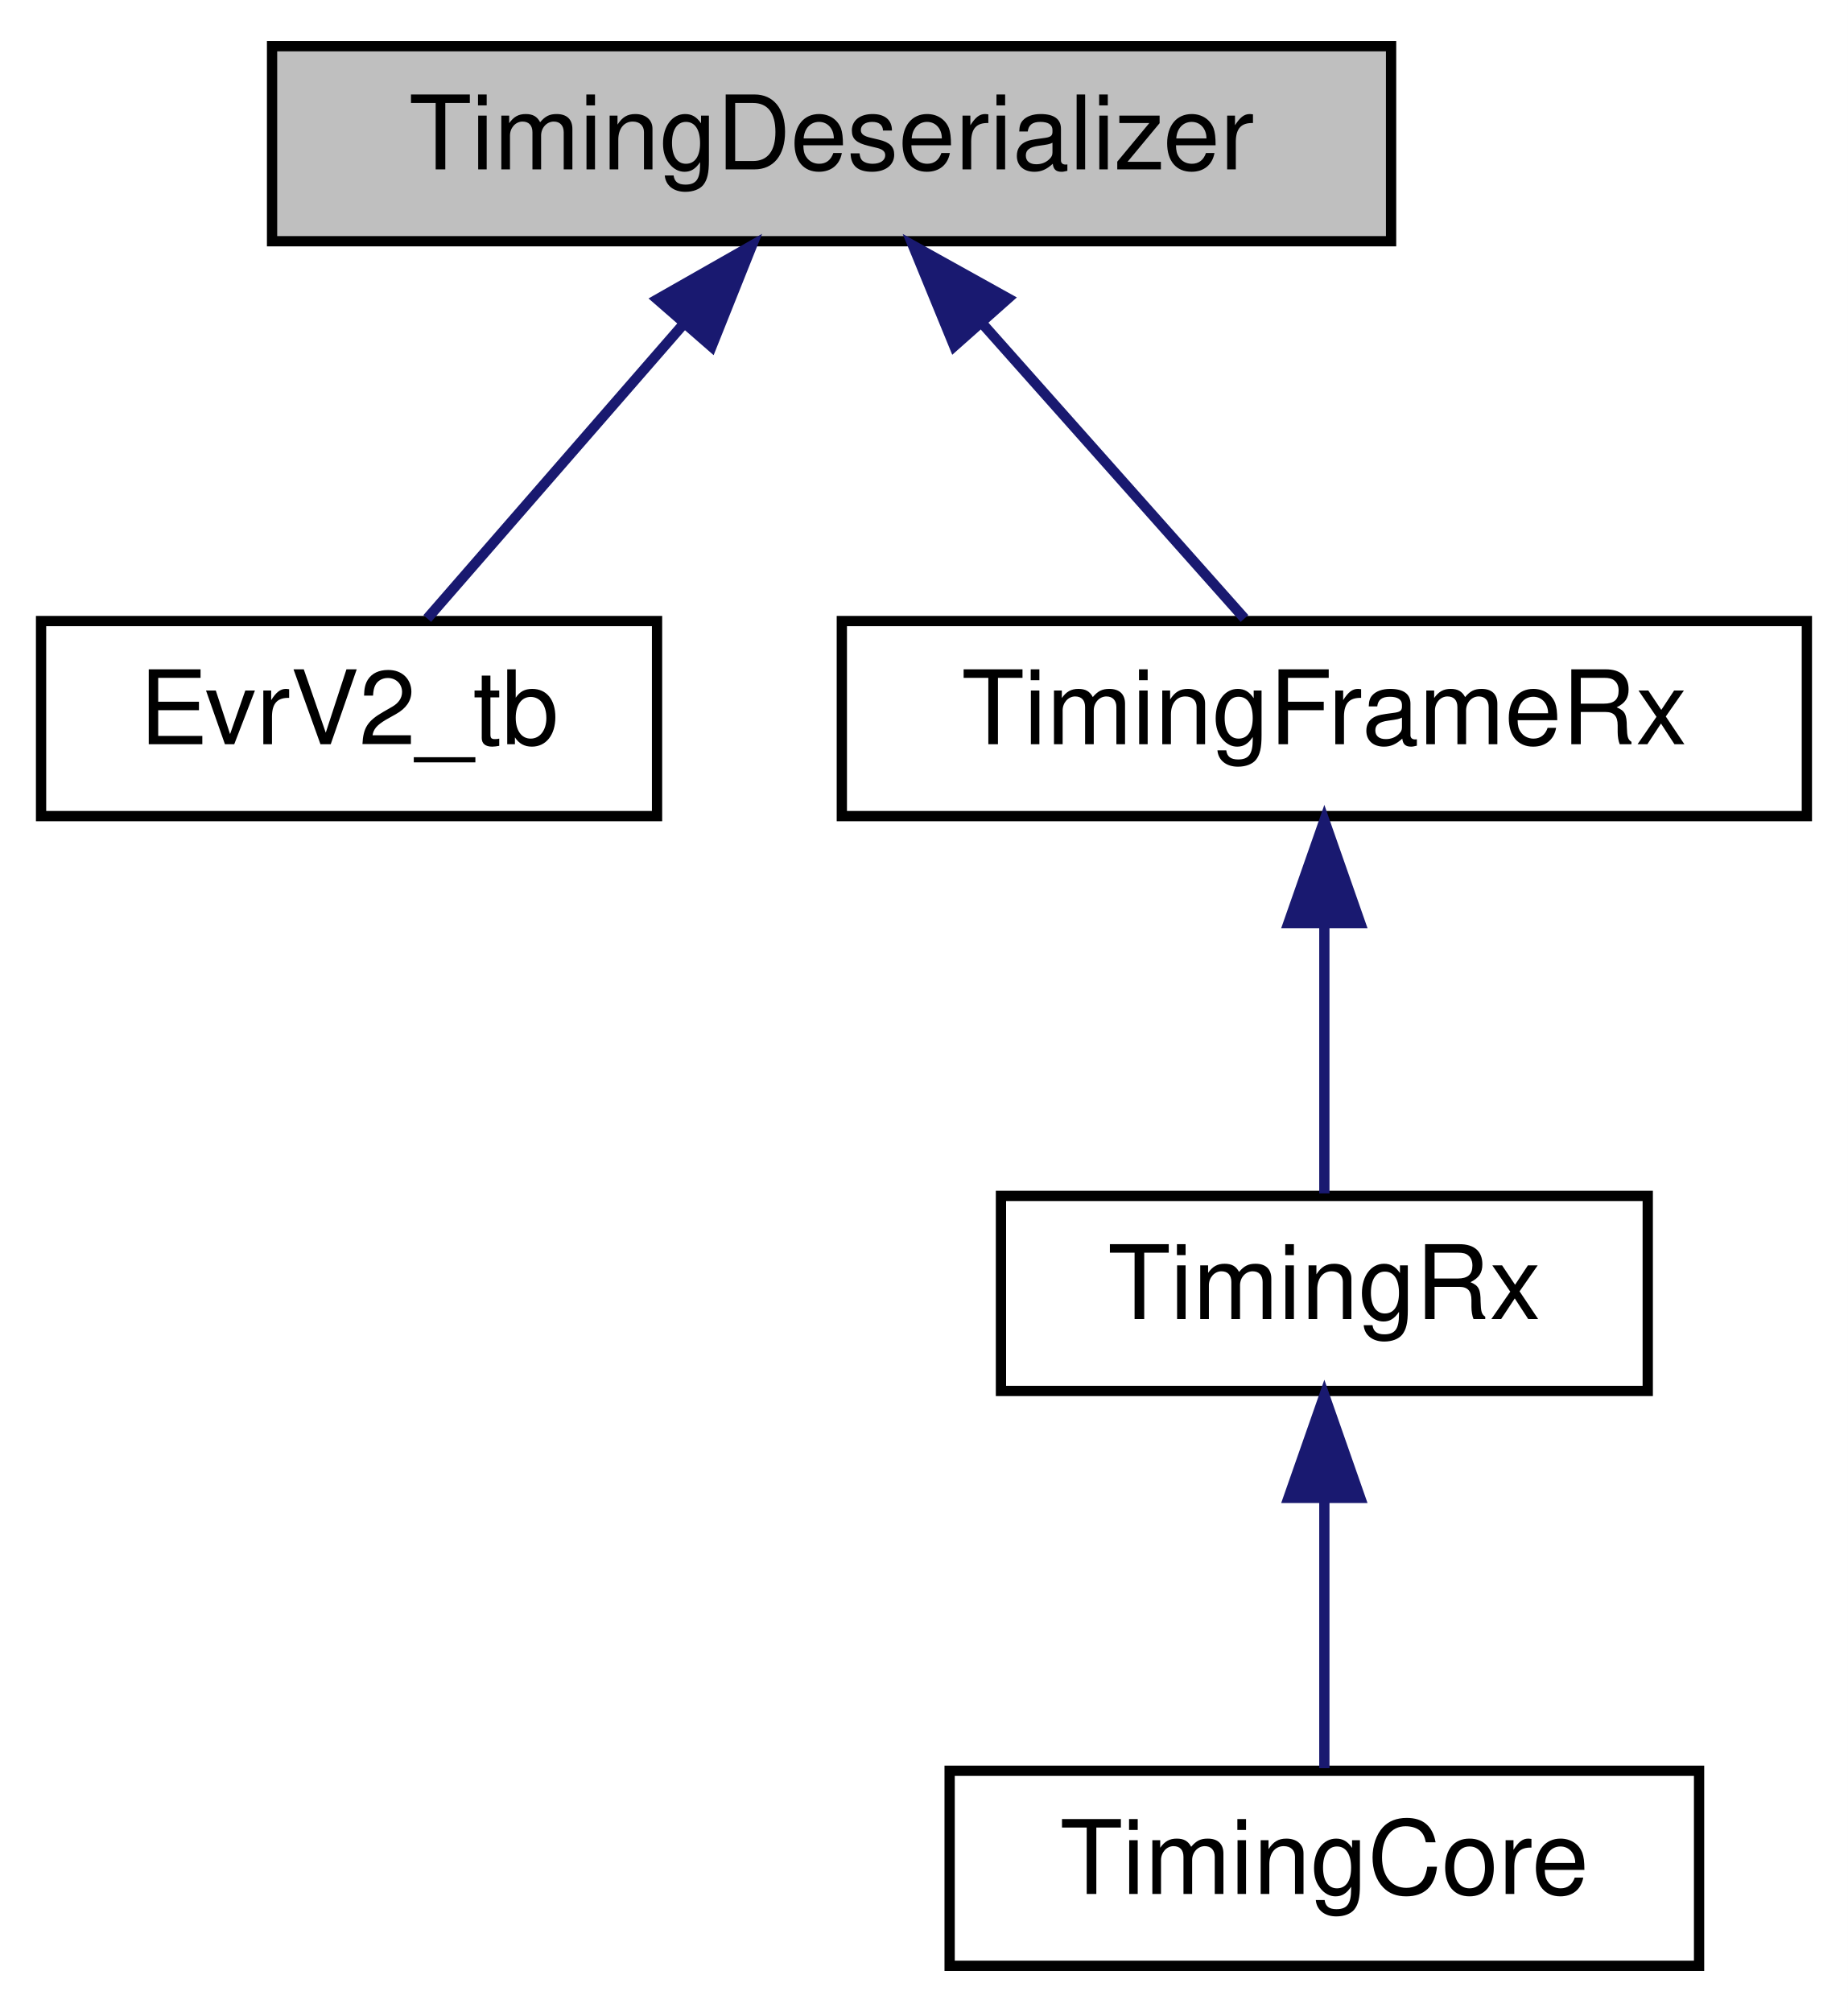
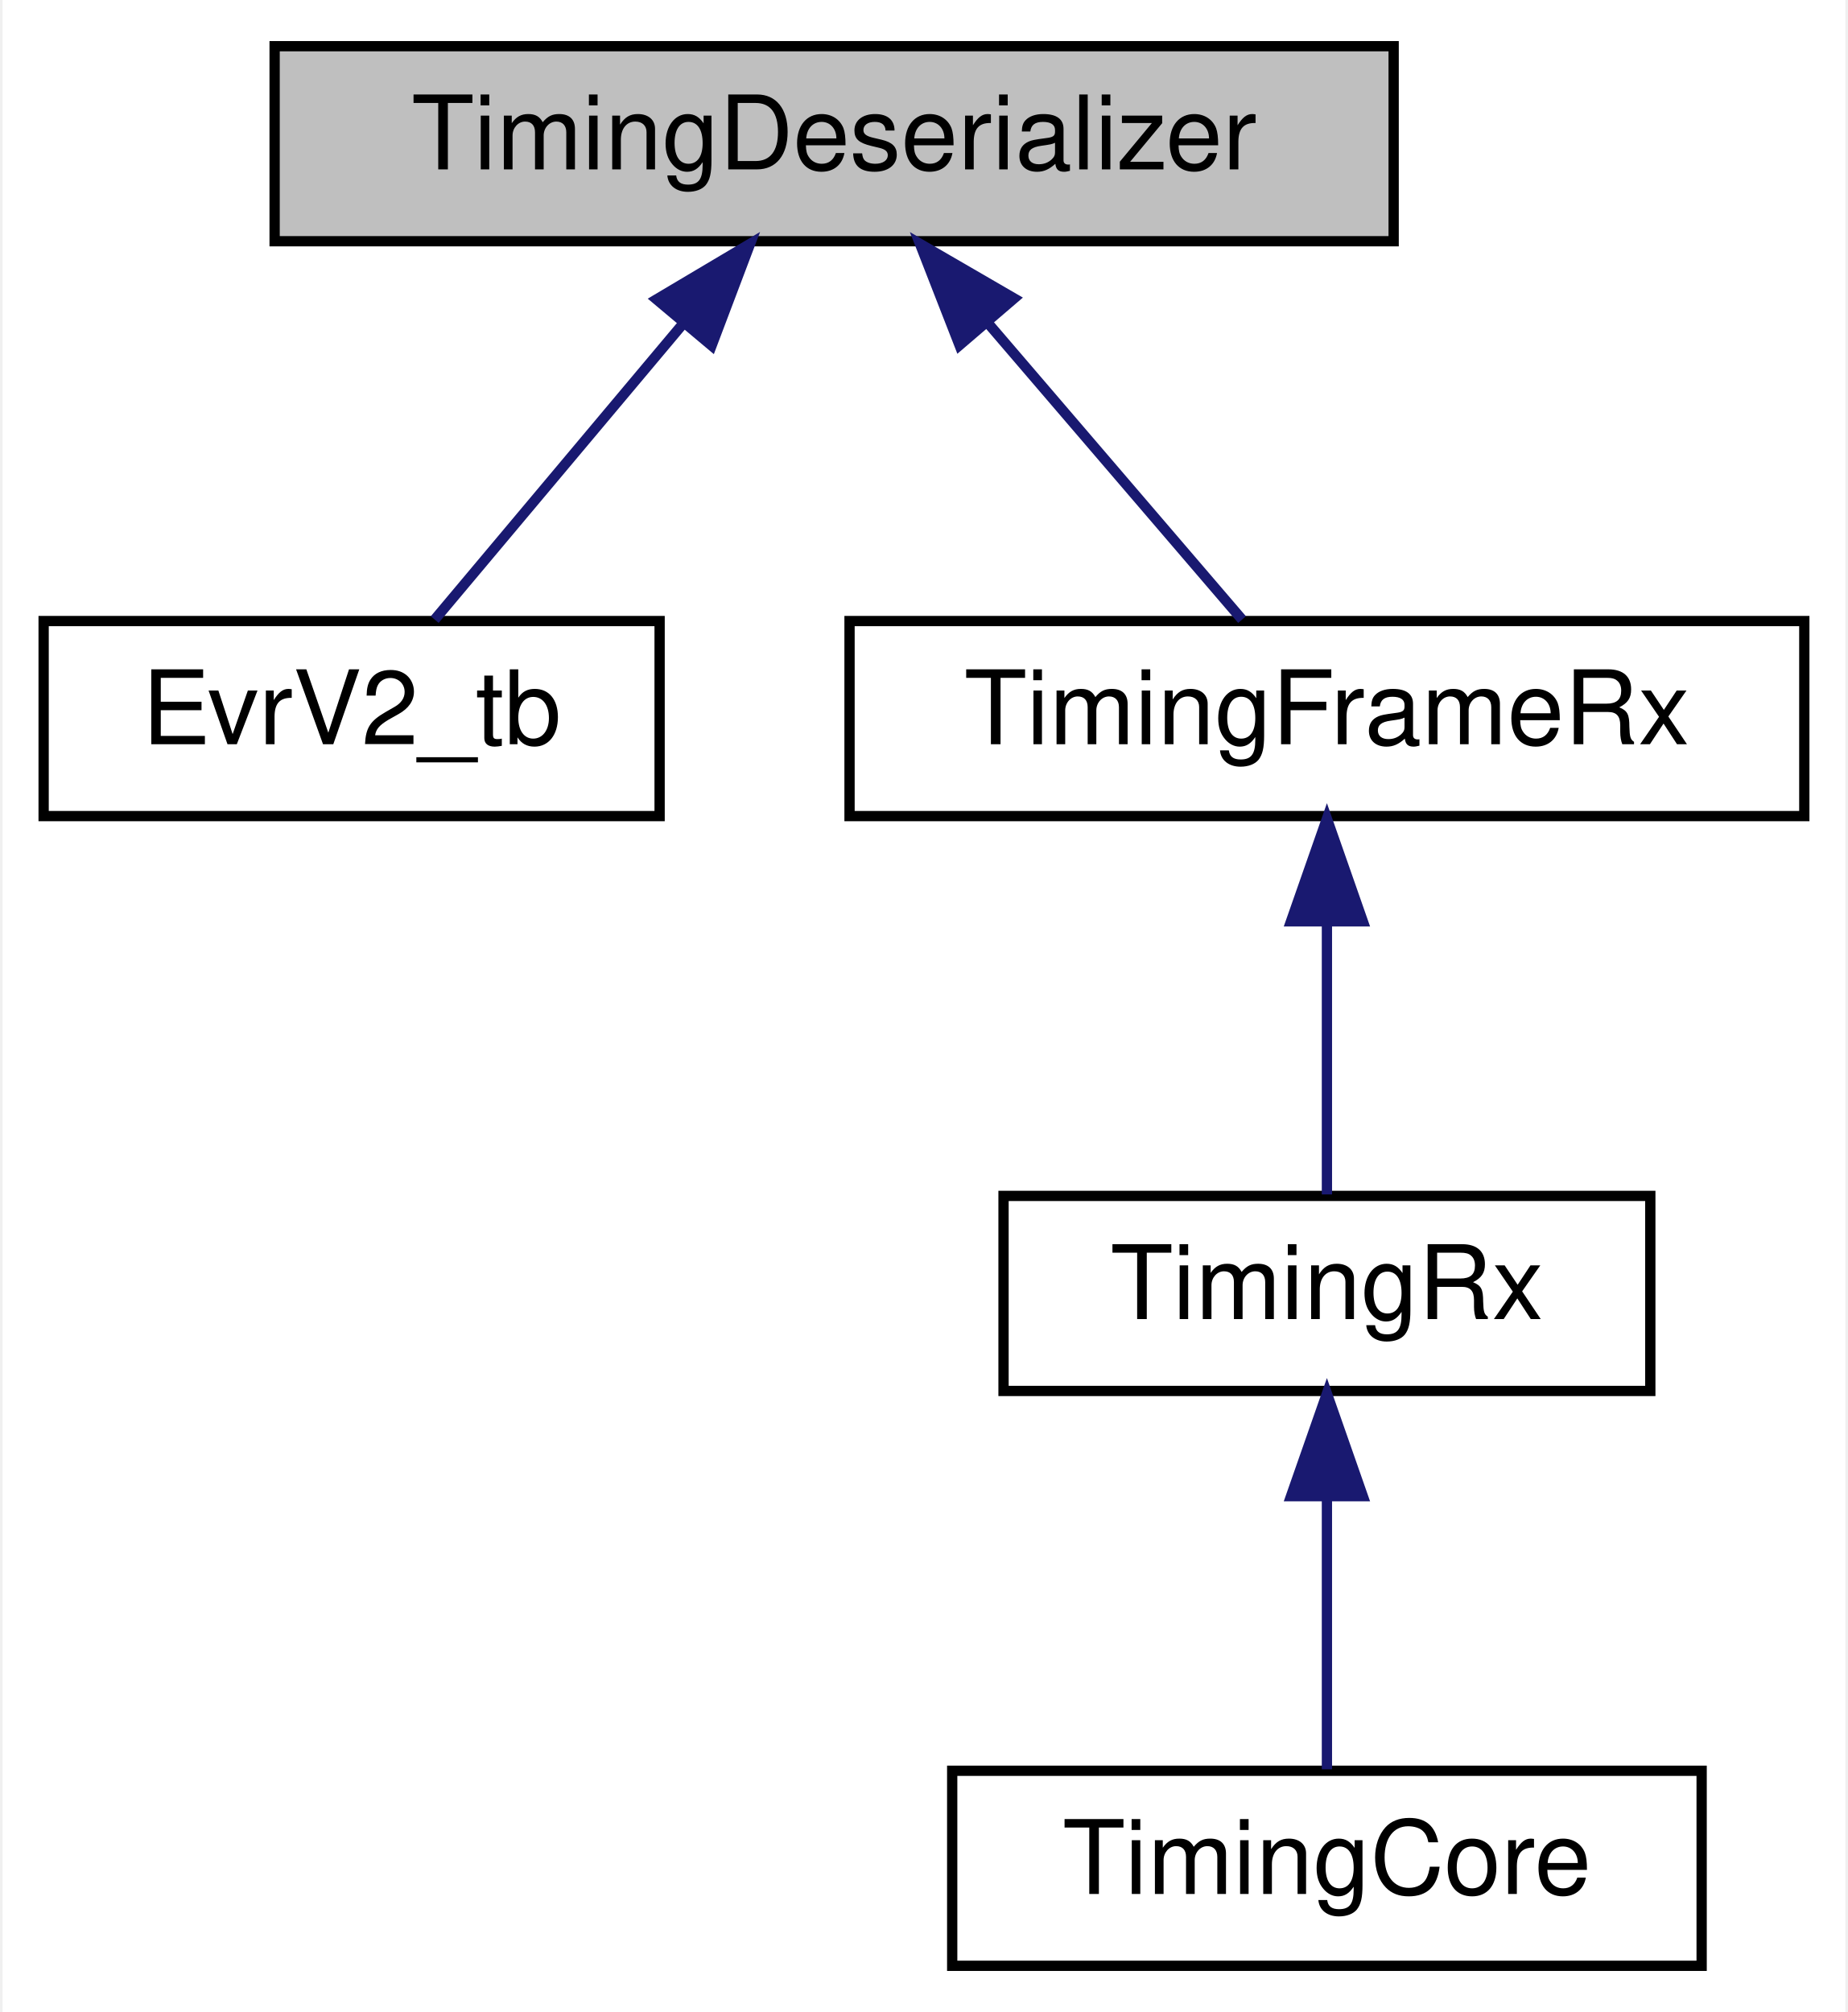
- <svg xmlns="http://www.w3.org/2000/svg" xmlns:xlink="http://www.w3.org/1999/xlink" width="180pt" height="196pt" viewBox="0.00 0.00 180.00 196.00">
+ <svg xmlns="http://www.w3.org/2000/svg" xmlns:xlink="http://www.w3.org/1999/xlink" width="180pt" height="196pt" viewBox="0.00 0.00 179.50 196.00">
  <g id="graph0" class="graph" transform="scale(1 1) rotate(0) translate(4 192)">
-     <polygon fill="white" stroke="transparent" points="-4,4 -4,-192 176,-192 176,4 -4,4" />
+     <polygon fill="#ffffff" stroke="transparent" points="-4,4 -4,-192 175.5,-192 175.5,4 -4,4" />
    <g id="node1" class="node">
-       <g id="a_node1">
-         <a xlink:title=" ">
-           <polygon fill="#bfbfbf" stroke="black" points="22.5,-168.5 22.5,-187.5 131.5,-187.5 131.5,-168.5 22.5,-168.5" />
-           <text text-anchor="middle" x="77" y="-175.5" font-family="Helvetica,sans-Serif" font-size="10.00">TimingDeserializer</text>
-         </a>
-       </g>
+       <polygon fill="#bfbfbf" stroke="#000000" points="22.5,-168.5 22.5,-187.5 131.5,-187.5 131.5,-168.5 22.5,-168.5" />
+       <text text-anchor="middle" x="77" y="-175.5" font-family="Helvetica,sans-Serif" font-size="10.00" fill="#000000">TimingDeserializer</text>
    </g>
    <g id="node2" class="node">
      <g id="a_node2">
-         <a xlink:href="classEvrV2__tb.html" target="_top" xlink:title=" ">
-           <polygon fill="white" stroke="black" points="0,-112.5 0,-131.5 60,-131.5 60,-112.5 0,-112.5" />
-           <text text-anchor="middle" x="30" y="-119.5" font-family="Helvetica,sans-Serif" font-size="10.00">EvrV2_tb</text>
+         <a xlink:href="classEvrV2__tb.html" target="_top" xlink:title="EvrV2_tb">
+           <polygon fill="#ffffff" stroke="#000000" points="0,-112.5 0,-131.5 60,-131.5 60,-112.5 0,-112.5" />
+           <text text-anchor="middle" x="30" y="-119.5" font-family="Helvetica,sans-Serif" font-size="10.00" fill="#000000">EvrV2_tb</text>
        </a>
      </g>
    </g>
    <g id="edge1" class="edge">
-       <path fill="none" stroke="midnightblue" d="M62.58,-160.43C54.34,-150.97 44.35,-139.48 37.62,-131.75" />
-       <polygon fill="midnightblue" stroke="midnightblue" points="60.03,-162.84 69.24,-168.08 65.31,-158.24 60.03,-162.84" />
+       <path fill="none" stroke="#191970" d="M62.313,-160.5C54.32,-150.977 44.737,-139.56 38.093,-131.643" />
+       <polygon fill="#191970" stroke="#191970" points="59.704,-162.836 68.813,-168.245 65.065,-158.336 59.704,-162.836" />
    </g>
    <g id="node3" class="node">
      <g id="a_node3">
-         <a xlink:href="classTimingFrameRx.html" target="_top" xlink:title=" ">
-           <polygon fill="white" stroke="black" points="78,-112.5 78,-131.5 172,-131.5 172,-112.5 78,-112.5" />
-           <text text-anchor="middle" x="125" y="-119.5" font-family="Helvetica,sans-Serif" font-size="10.00">TimingFrameRx</text>
+         <a xlink:href="classTimingFrameRx.html" target="_top" xlink:title="TimingFrameRx">
+           <polygon fill="#ffffff" stroke="#000000" points="78.5,-112.5 78.5,-131.5 171.5,-131.5 171.5,-112.5 78.5,-112.5" />
+           <text text-anchor="middle" x="125" y="-119.5" font-family="Helvetica,sans-Serif" font-size="10.00" fill="#000000">TimingFrameRx</text>
        </a>
      </g>
    </g>
    <g id="edge2" class="edge">
-       <path fill="none" stroke="midnightblue" d="M91.73,-160.43C100.14,-150.97 110.35,-139.48 117.22,-131.75" />
-       <polygon fill="midnightblue" stroke="midnightblue" points="88.95,-158.28 84.93,-168.08 94.19,-162.93 88.95,-158.28" />
+       <path fill="none" stroke="#191970" d="M92,-160.5C100.162,-150.977 109.949,-139.56 116.735,-131.643" />
+       <polygon fill="#191970" stroke="#191970" points="89.212,-158.375 85.361,-168.245 94.526,-162.931 89.212,-158.375" />
    </g>
    <g id="node4" class="node">
      <g id="a_node4">
-         <a xlink:href="classTimingRx.html" target="_top" xlink:title=" ">
-           <polygon fill="white" stroke="black" points="93.5,-56.5 93.5,-75.5 156.5,-75.5 156.5,-56.5 93.5,-56.5" />
-           <text text-anchor="middle" x="125" y="-63.5" font-family="Helvetica,sans-Serif" font-size="10.00">TimingRx</text>
+         <a xlink:href="classTimingRx.html" target="_top" xlink:title="TimingRx">
+           <polygon fill="#ffffff" stroke="#000000" points="93.5,-56.5 93.5,-75.5 156.5,-75.5 156.5,-56.5 93.5,-56.5" />
+           <text text-anchor="middle" x="125" y="-63.5" font-family="Helvetica,sans-Serif" font-size="10.00" fill="#000000">TimingRx</text>
        </a>
      </g>
    </g>
    <g id="edge3" class="edge">
-       <path fill="none" stroke="midnightblue" d="M125,-101.8C125,-92.91 125,-82.78 125,-75.75" />
-       <polygon fill="midnightblue" stroke="midnightblue" points="121.5,-102.08 125,-112.08 128.5,-102.08 121.5,-102.08" />
+       <path fill="none" stroke="#191970" d="M125,-102.157C125,-93.155 125,-82.92 125,-75.643" />
+       <polygon fill="#191970" stroke="#191970" points="121.5,-102.246 125,-112.246 128.5,-102.246 121.5,-102.246" />
    </g>
    <g id="node5" class="node">
      <g id="a_node5">
-         <a xlink:href="classTimingCore.html" target="_top" xlink:title=" ">
-           <polygon fill="white" stroke="black" points="88.5,-0.5 88.5,-19.5 161.5,-19.5 161.5,-0.5 88.5,-0.5" />
-           <text text-anchor="middle" x="125" y="-7.5" font-family="Helvetica,sans-Serif" font-size="10.00">TimingCore</text>
+         <a xlink:href="classTimingCore.html" target="_top" xlink:title="TimingCore">
+           <polygon fill="#ffffff" stroke="#000000" points="88.5,-.5 88.5,-19.5 161.5,-19.5 161.5,-.5 88.5,-.5" />
+           <text text-anchor="middle" x="125" y="-7.5" font-family="Helvetica,sans-Serif" font-size="10.00" fill="#000000">TimingCore</text>
        </a>
      </g>
    </g>
    <g id="edge4" class="edge">
-       <path fill="none" stroke="midnightblue" d="M125,-45.8C125,-36.91 125,-26.78 125,-19.75" />
-       <polygon fill="midnightblue" stroke="midnightblue" points="121.5,-46.08 125,-56.08 128.5,-46.08 121.5,-46.08" />
+       <path fill="none" stroke="#191970" d="M125,-46.157C125,-37.155 125,-26.92 125,-19.643" />
+       <polygon fill="#191970" stroke="#191970" points="121.5,-46.245 125,-56.245 128.5,-46.246 121.5,-46.245" />
    </g>
  </g>
</svg>
